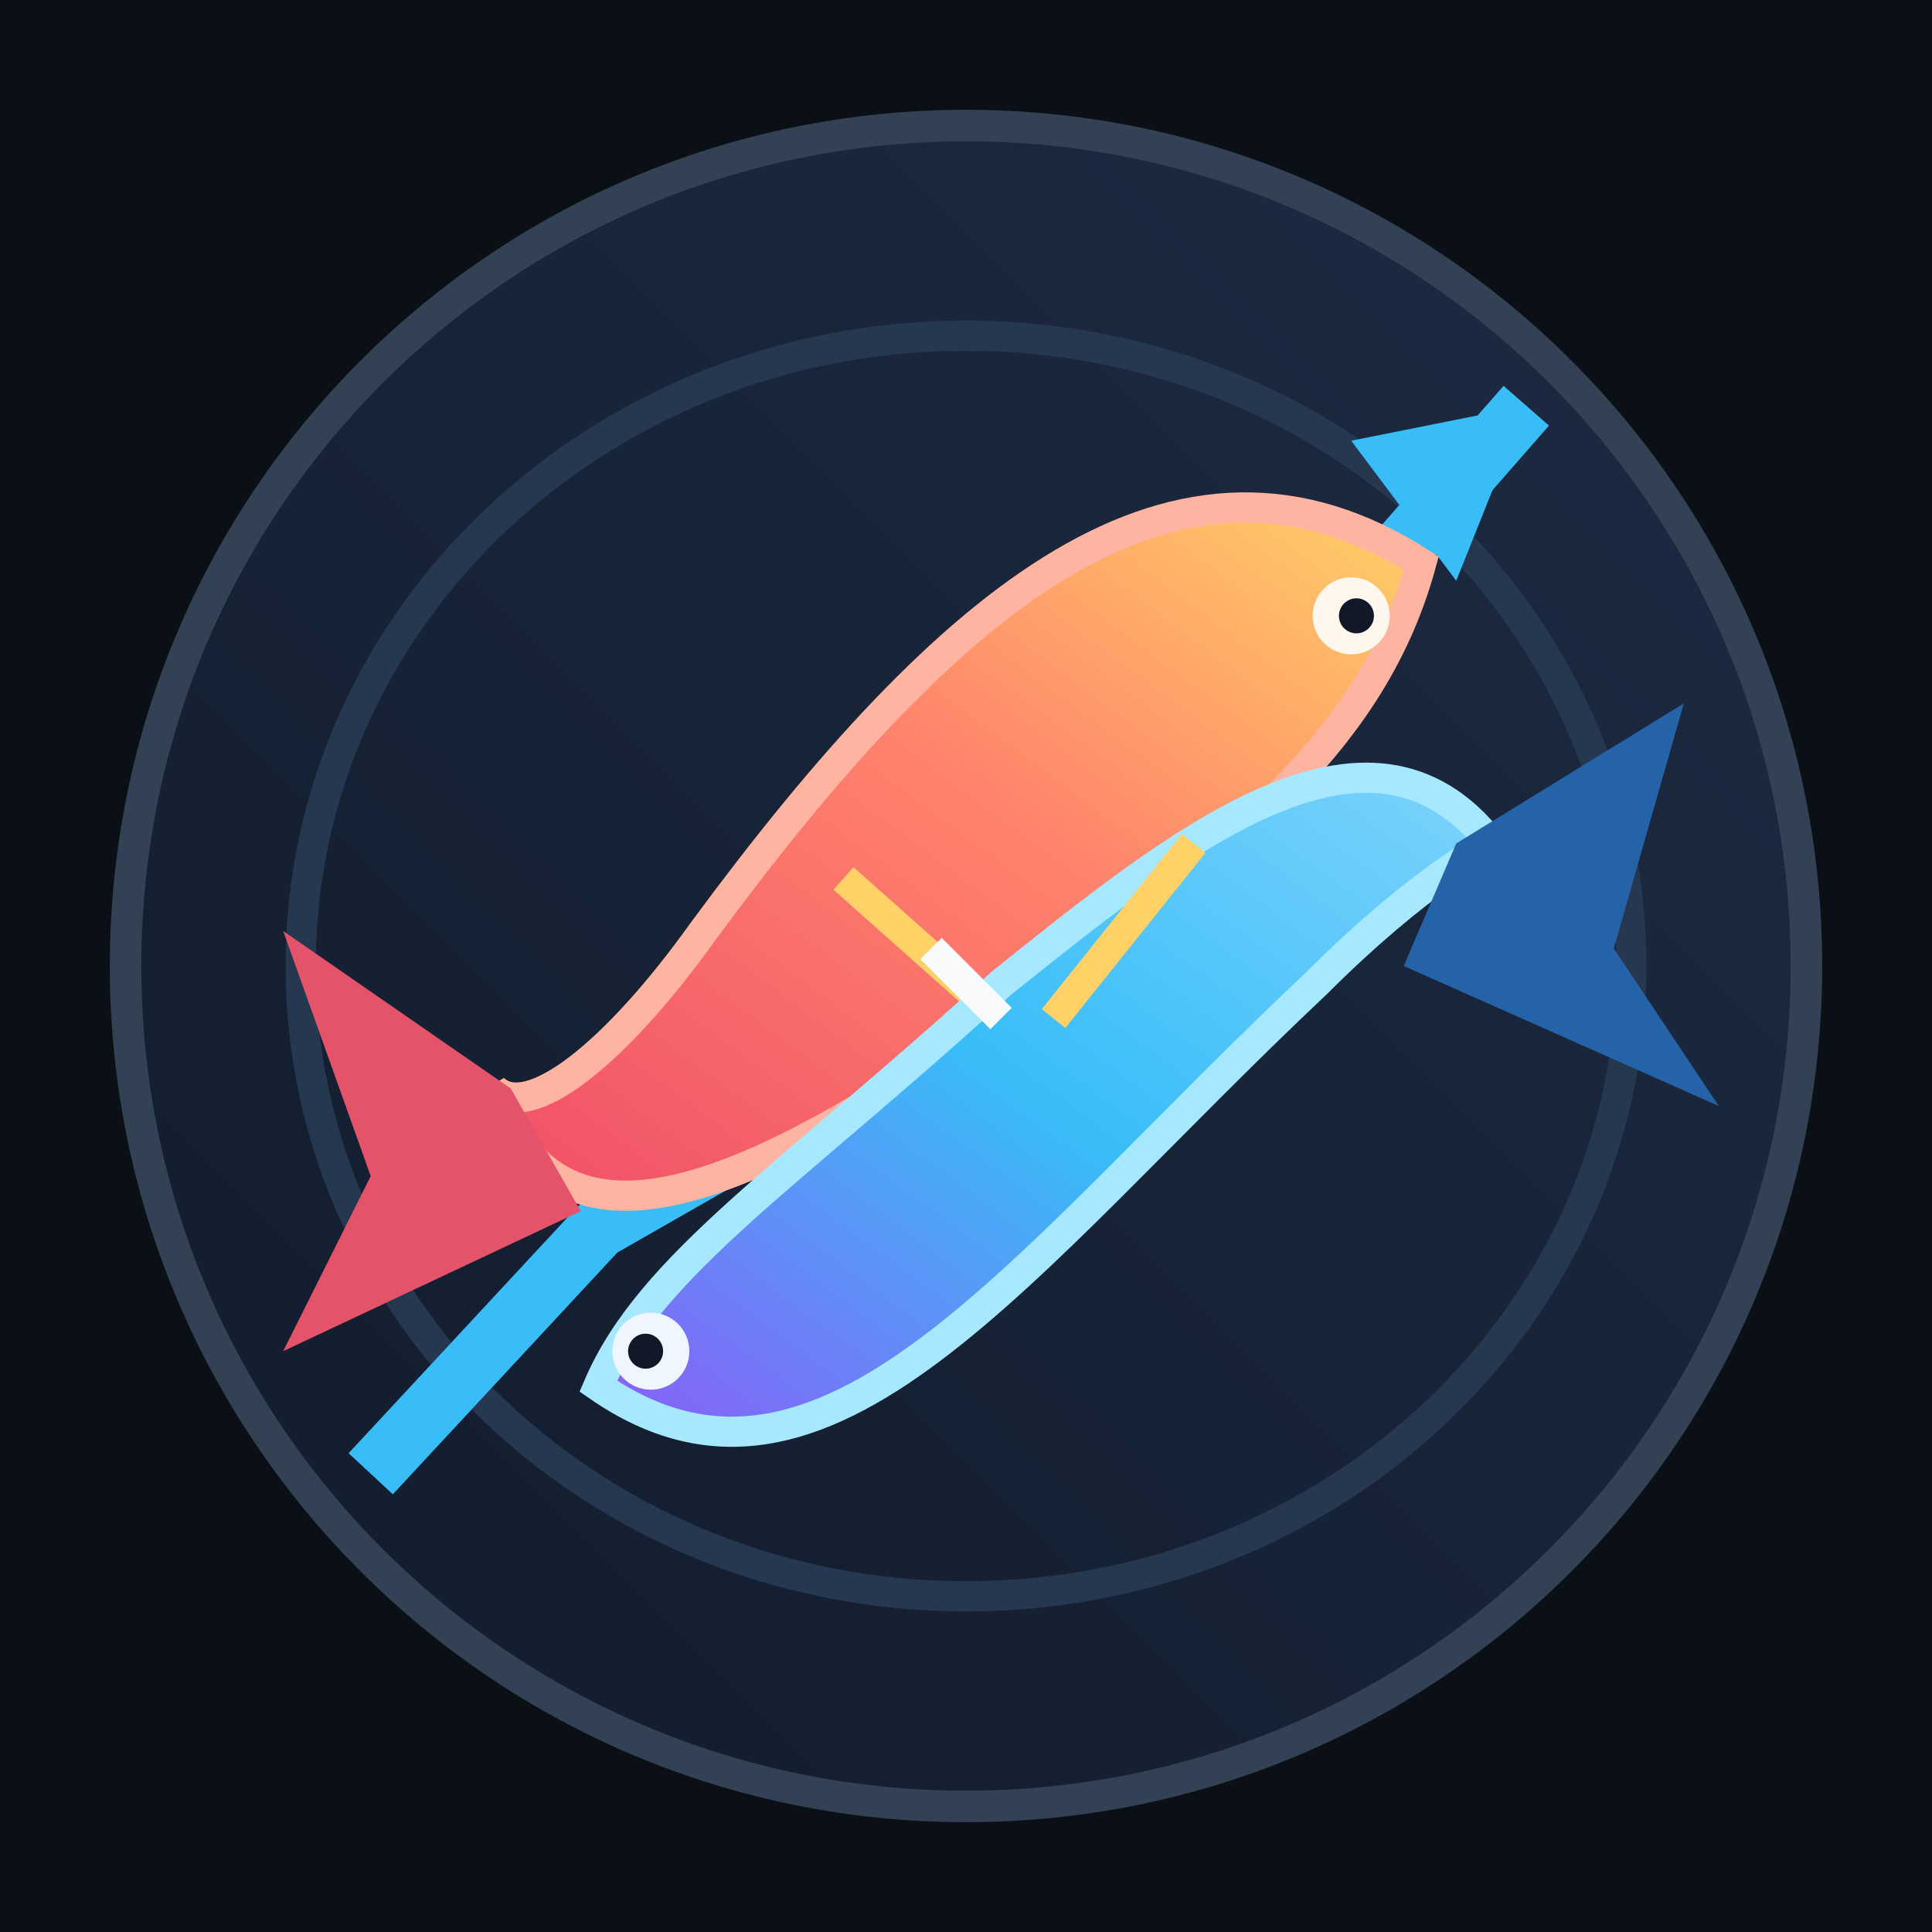
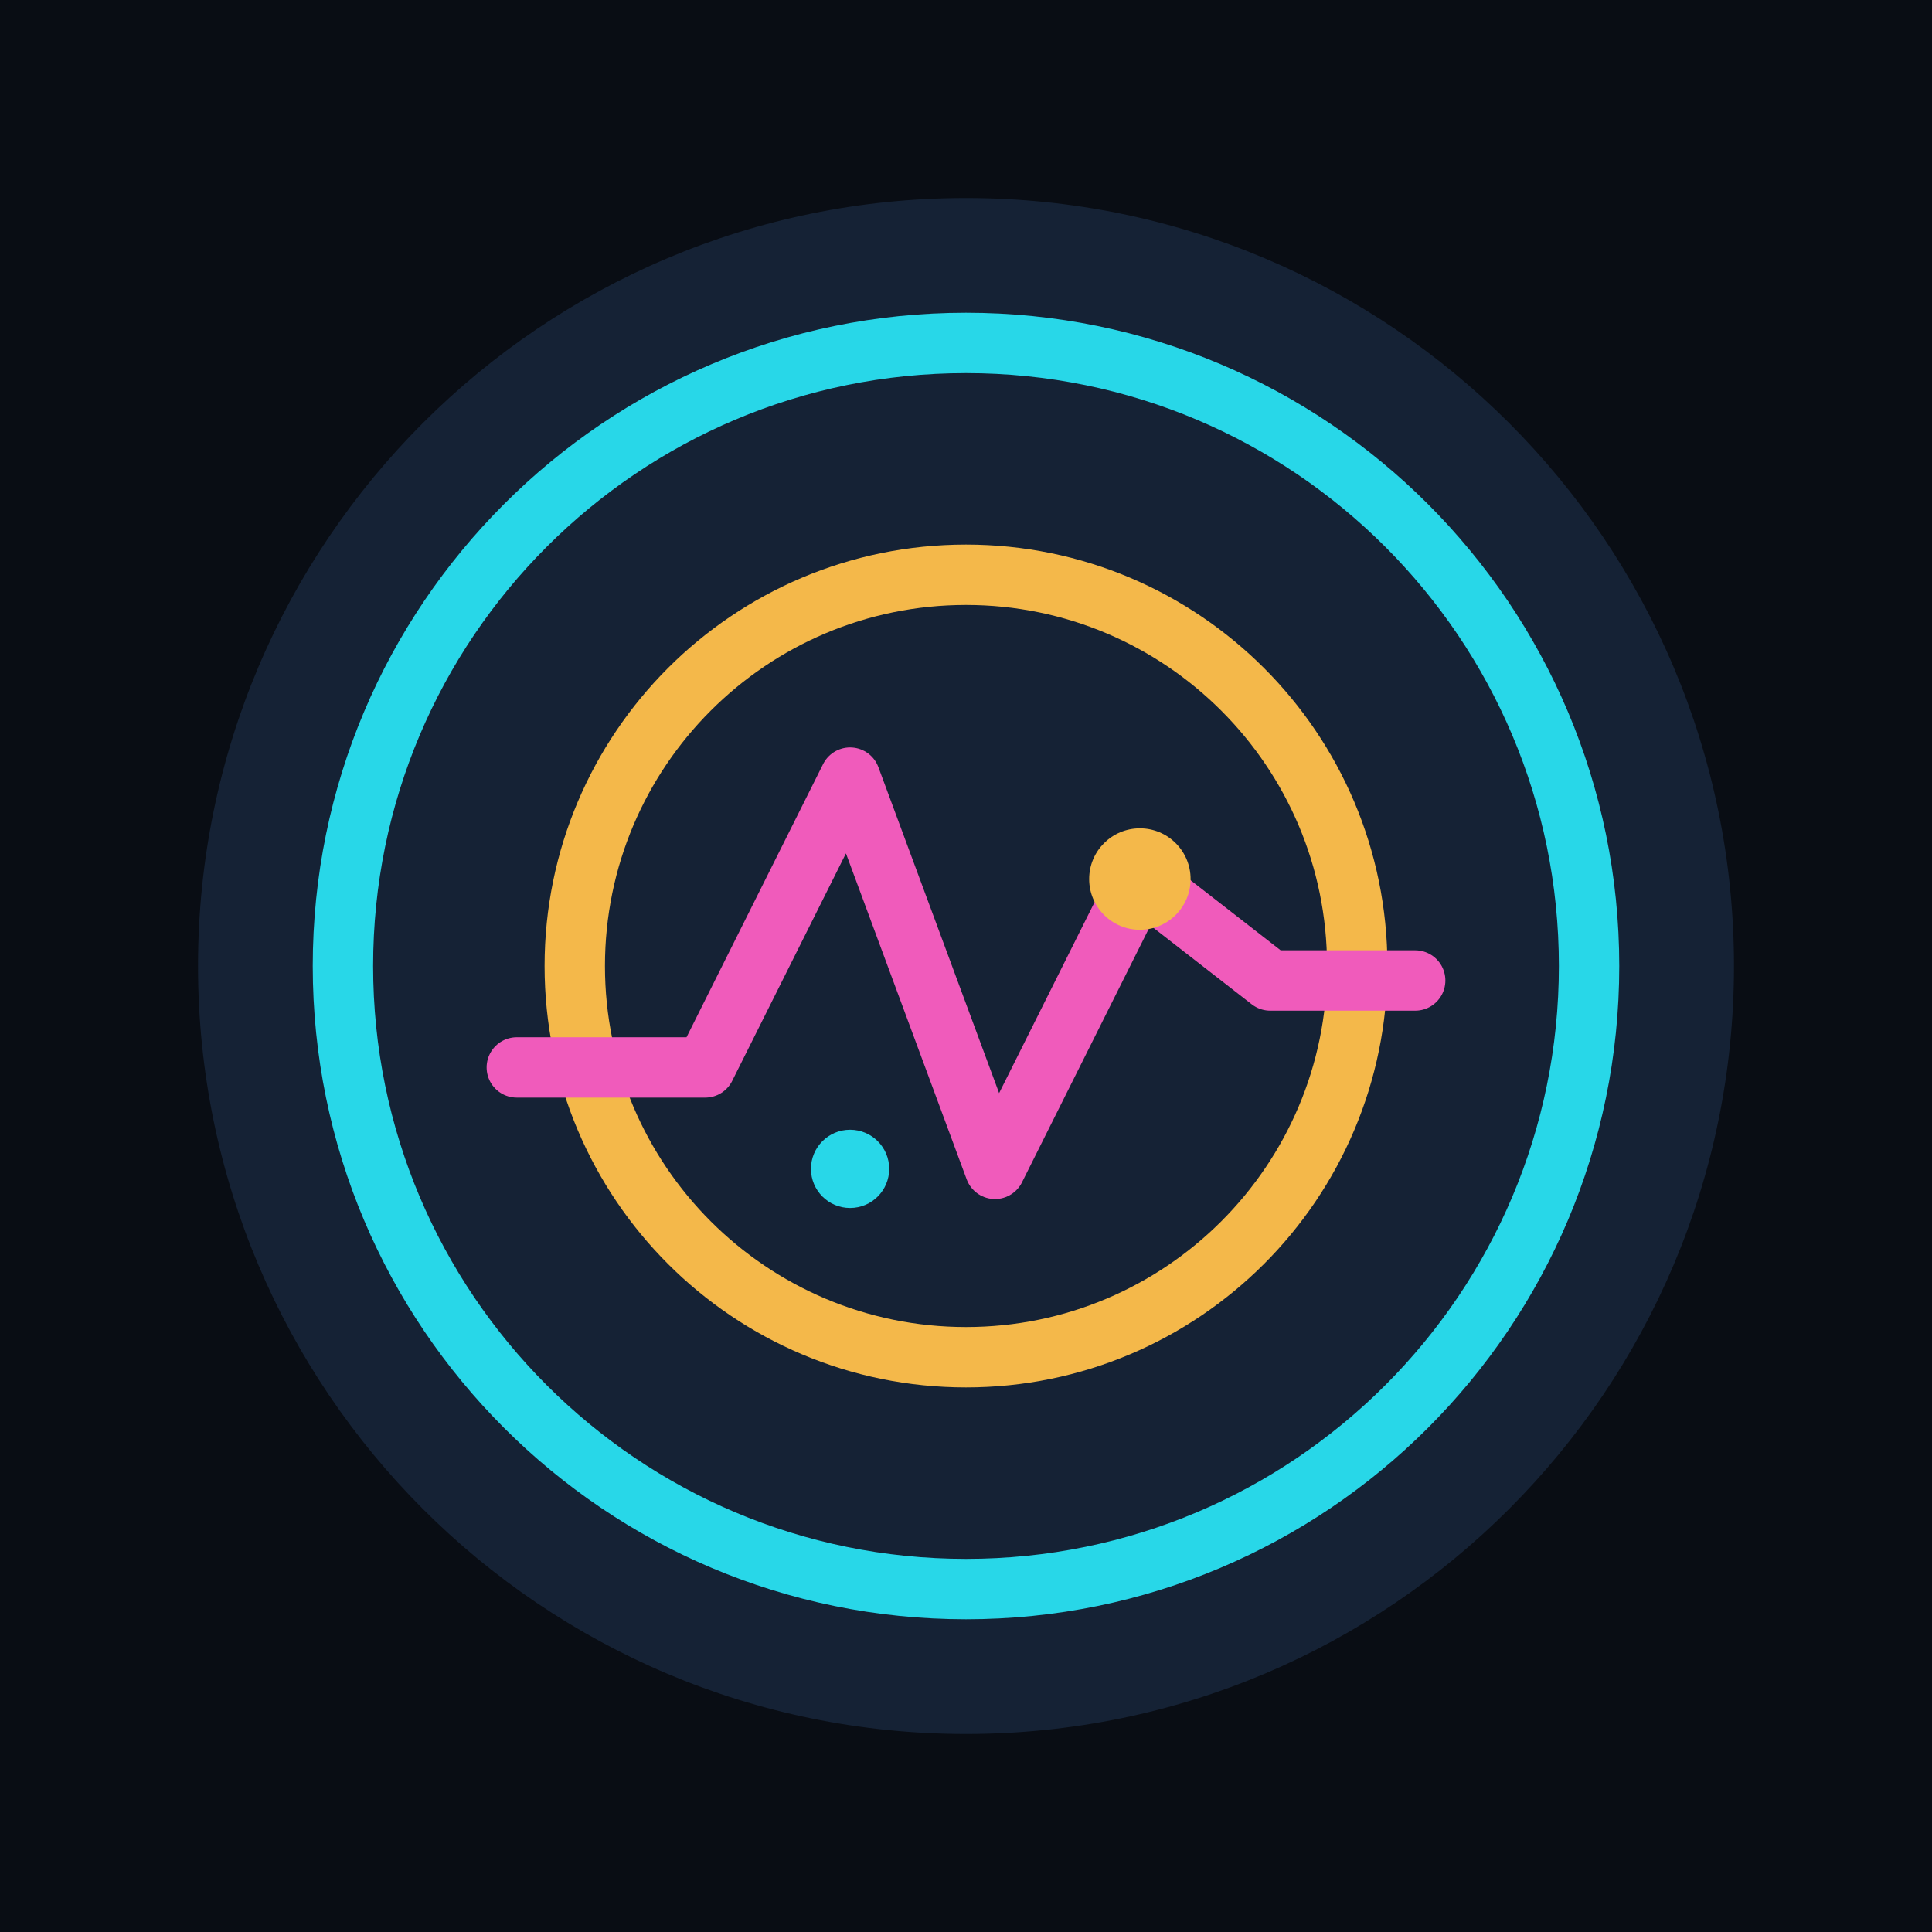
<svg xmlns="http://www.w3.org/2000/svg" width="64" height="64" viewBox="0 0 64 64" role="img" aria-labelledby="title desc">
-   <defs>
-     <linearGradient id="koiCoral" x1="0" y1="1" x2="1" y2="0">
-       <stop offset="0" stop-color="#f04f68" />
-       <stop offset="0.55" stop-color="#ff826c" />
-       <stop offset="1" stop-color="#ffd166" />
-     </linearGradient>
-     <linearGradient id="koiBlue" x1="1" y1="0" x2="0" y2="1">
-       <stop offset="0" stop-color="#7dd3fc" />
-       <stop offset="0.5" stop-color="#38bdf8" />
-       <stop offset="1" stop-color="#8b5cf6" />
-     </linearGradient>
-     <linearGradient id="orbitalInk" x1="0" y1="1" x2="1" y2="0">
-       <stop offset="0" stop-color="#111b2b" />
-       <stop offset="1" stop-color="#1d2b43" />
-     </linearGradient>
-   </defs>
-   <rect width="64" height="64" fill="#0b1016" />
-   <ellipse cx="32.0" cy="32.0" rx="27.84" ry="27.84" fill="url(#orbitalInk)" stroke="#334155" stroke-width="1.044" />
-   <ellipse cx="32.0" cy="32.0" rx="22.04" ry="20.88" fill="none" stroke="#263750" stroke-width="1" />
-   <polyline points="12.28,48.82 19.82,40.7 27.94,36.06 34.9,27.94 42.44,22.72 50.56,13.44" fill="none" stroke="#38bdf8" stroke-width="2" stroke-linejoin="round" />
-   <polygon points="50.56,13.44 44.76,14.6 48.24,19.24" fill="#38bdf8" />
-   <ellipse cx="27.94" cy="36.06" rx="1.624" ry="1.624" fill="#d9f99d" stroke="none" stroke-width="1" />
-   <path d="M 47.08,18.66 C 38.96,13.44 31.42,19.82 23.3,30.84 C 20.4,34.9 17.5,37.22 16.34,36.06 C 18.66,43.02 26.2,38.38 33.16,33.74 C 40.12,28.52 45.34,25.04 47.08,18.66 Z" fill="url(#koiCoral)" stroke="#ffb4a2" stroke-width="1" />
-   <polygon points="16.92,36.06 9.38,30.84 12.28,38.96 9.38,44.76 19.24,40.12" fill="#e5536b" />
-   <polyline points="27.94,29.1 33.16,33.74" fill="none" stroke="#ffd166" stroke-width="1" stroke-linejoin="round" />
-   <ellipse cx="44.76" cy="20.4" rx="1.276" ry="1.276" fill="#fff7ed" stroke="none" stroke-width="1" />
-   <ellipse cx="44.934" cy="20.4" rx="0.58" ry="0.58" fill="#111827" stroke="none" stroke-width="1" />
-   <path d="M 19.82,45.92 C 27.36,51.14 33.74,41.86 43.6,32.58 C 47.08,29.1 49.4,27.94 49.4,27.94 C 45.34,22.72 38.96,27.94 33.16,32.58 C 26.2,38.96 21.56,41.86 19.82,45.92 Z" fill="url(#koiBlue)" stroke="#a5e8ff" stroke-width="1" />
-   <polygon points="48.24,27.94 55.78,23.3 53.46,31.42 56.94,36.64 46.5,32.0" fill="#2563a8" />
-   <polyline points="34.9,33.74 39.54,27.94" fill="none" stroke="#ffd166" stroke-width="1" stroke-linejoin="round" />
-   <ellipse cx="21.56" cy="44.76" rx="1.276" ry="1.276" fill="#eff6ff" stroke="none" stroke-width="1" />
-   <ellipse cx="21.386" cy="44.76" rx="0.58" ry="0.58" fill="#111827" stroke="none" stroke-width="1" />
-   <polyline points="30.84,31.42 33.16,33.74" fill="none" stroke="#f8fafc" stroke-width="1" stroke-linejoin="round" />
+   <rect width="64" height="64" fill="#090d14" />
+   <circle cx="32" cy="32" r="25.44" fill="#152235" stroke="none" stroke-width="1" />
+   <circle cx="32" cy="32" r="20.64" fill="none" stroke="#28d7e8" stroke-width="2" />
+   <circle cx="32" cy="32" r="12.96" fill="none" stroke="#f4b84a" stroke-width="2" />
+   <polyline points="17.12,35.36 23.36,35.36 28.16,25.76 32.96,38.72 37.76,29.12 42.08,32.48 46.88,32.48" fill="none" stroke="#f05bbb" stroke-width="2" stroke-linejoin="round" stroke-linecap="round" />
+   <circle cx="37.76" cy="29.12" r="1.68" fill="#f4b84a" stroke="none" stroke-width="1" />
+   <circle cx="28.16" cy="38.72" r="1.296" fill="#28d7e8" stroke="none" stroke-width="1" />
</svg>
